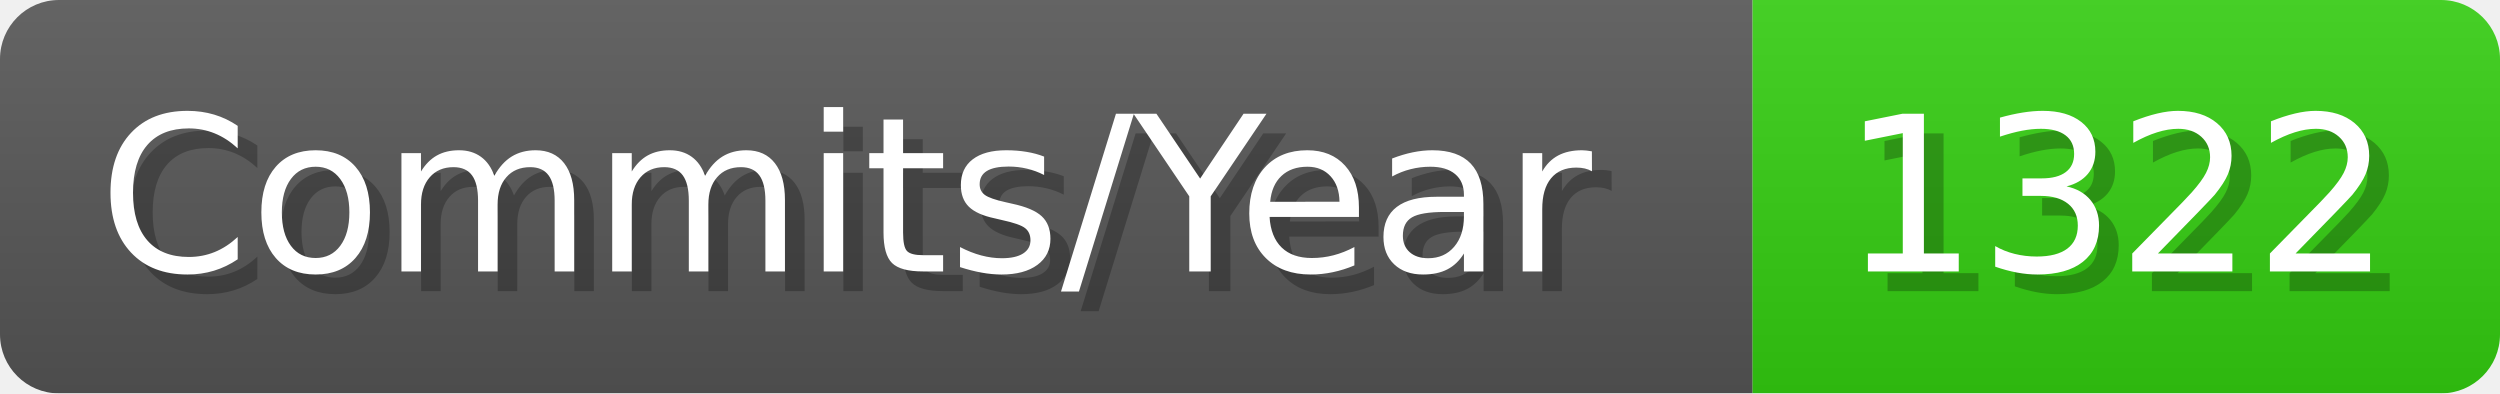
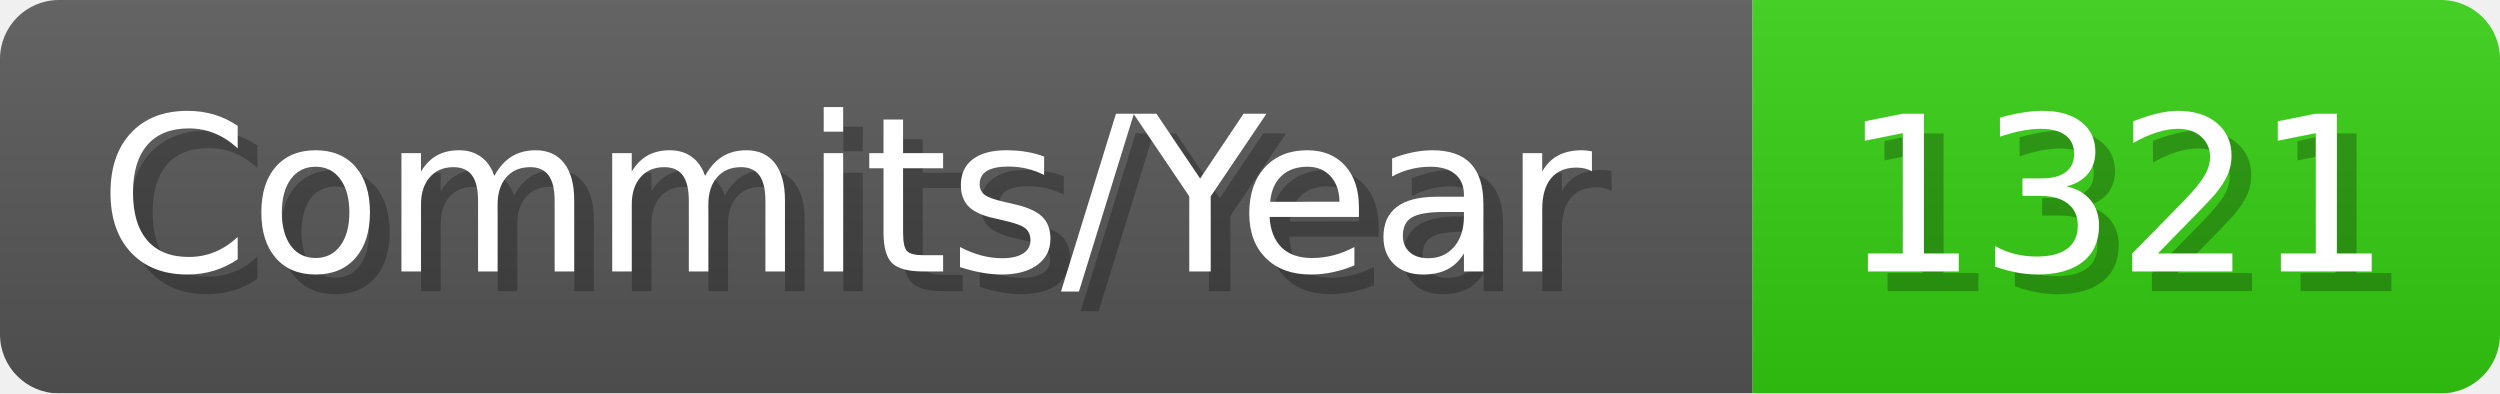
- <svg xmlns="http://www.w3.org/2000/svg" width="127.1" height="20" viewBox="0 0 1271 200" role="img" aria-label="Commits/Year: 1322">
+ <svg xmlns="http://www.w3.org/2000/svg" width="127.1" height="20" viewBox="0 0 1271 200" role="img" aria-label="Commits/Year: 1321">
  <linearGradient id="aUPdi" x2="0" y2="100%">
    <stop offset="0" stop-opacity=".1" stop-color="#EEE" />
    <stop offset="1" stop-opacity=".1" />
  </linearGradient>
  <mask id="WfAiQ">
    <rect width="1271" height="200" rx="30" fill="#FFF" />
  </mask>
  <g mask="url(#WfAiQ)">
    <rect width="891" height="200" fill="#555" />
    <rect width="380" height="200" fill="#3C1" x="891" />
    <rect width="1271" height="200" fill="url(#aUPdi)" />
  </g>
  <g aria-hidden="true" fill="#fff" text-anchor="start" font-family="Verdana,DejaVu Sans,sans-serif" font-size="110">
    <text x="60" y="148" textLength="791" fill="#000" opacity="0.25">Commits/Year</text>
    <text x="50" y="138" textLength="791">Commits/Year</text>
-     <text x="946" y="148" textLength="280" fill="#000" opacity="0.25">1322</text>
-     <text x="936" y="138" textLength="280">1322</text>
+     <text x="946" y="148" textLength="280" fill="#000" opacity="0.25">1321</text>
+     <text x="936" y="138" textLength="280">1321</text>
  </g>
</svg>
